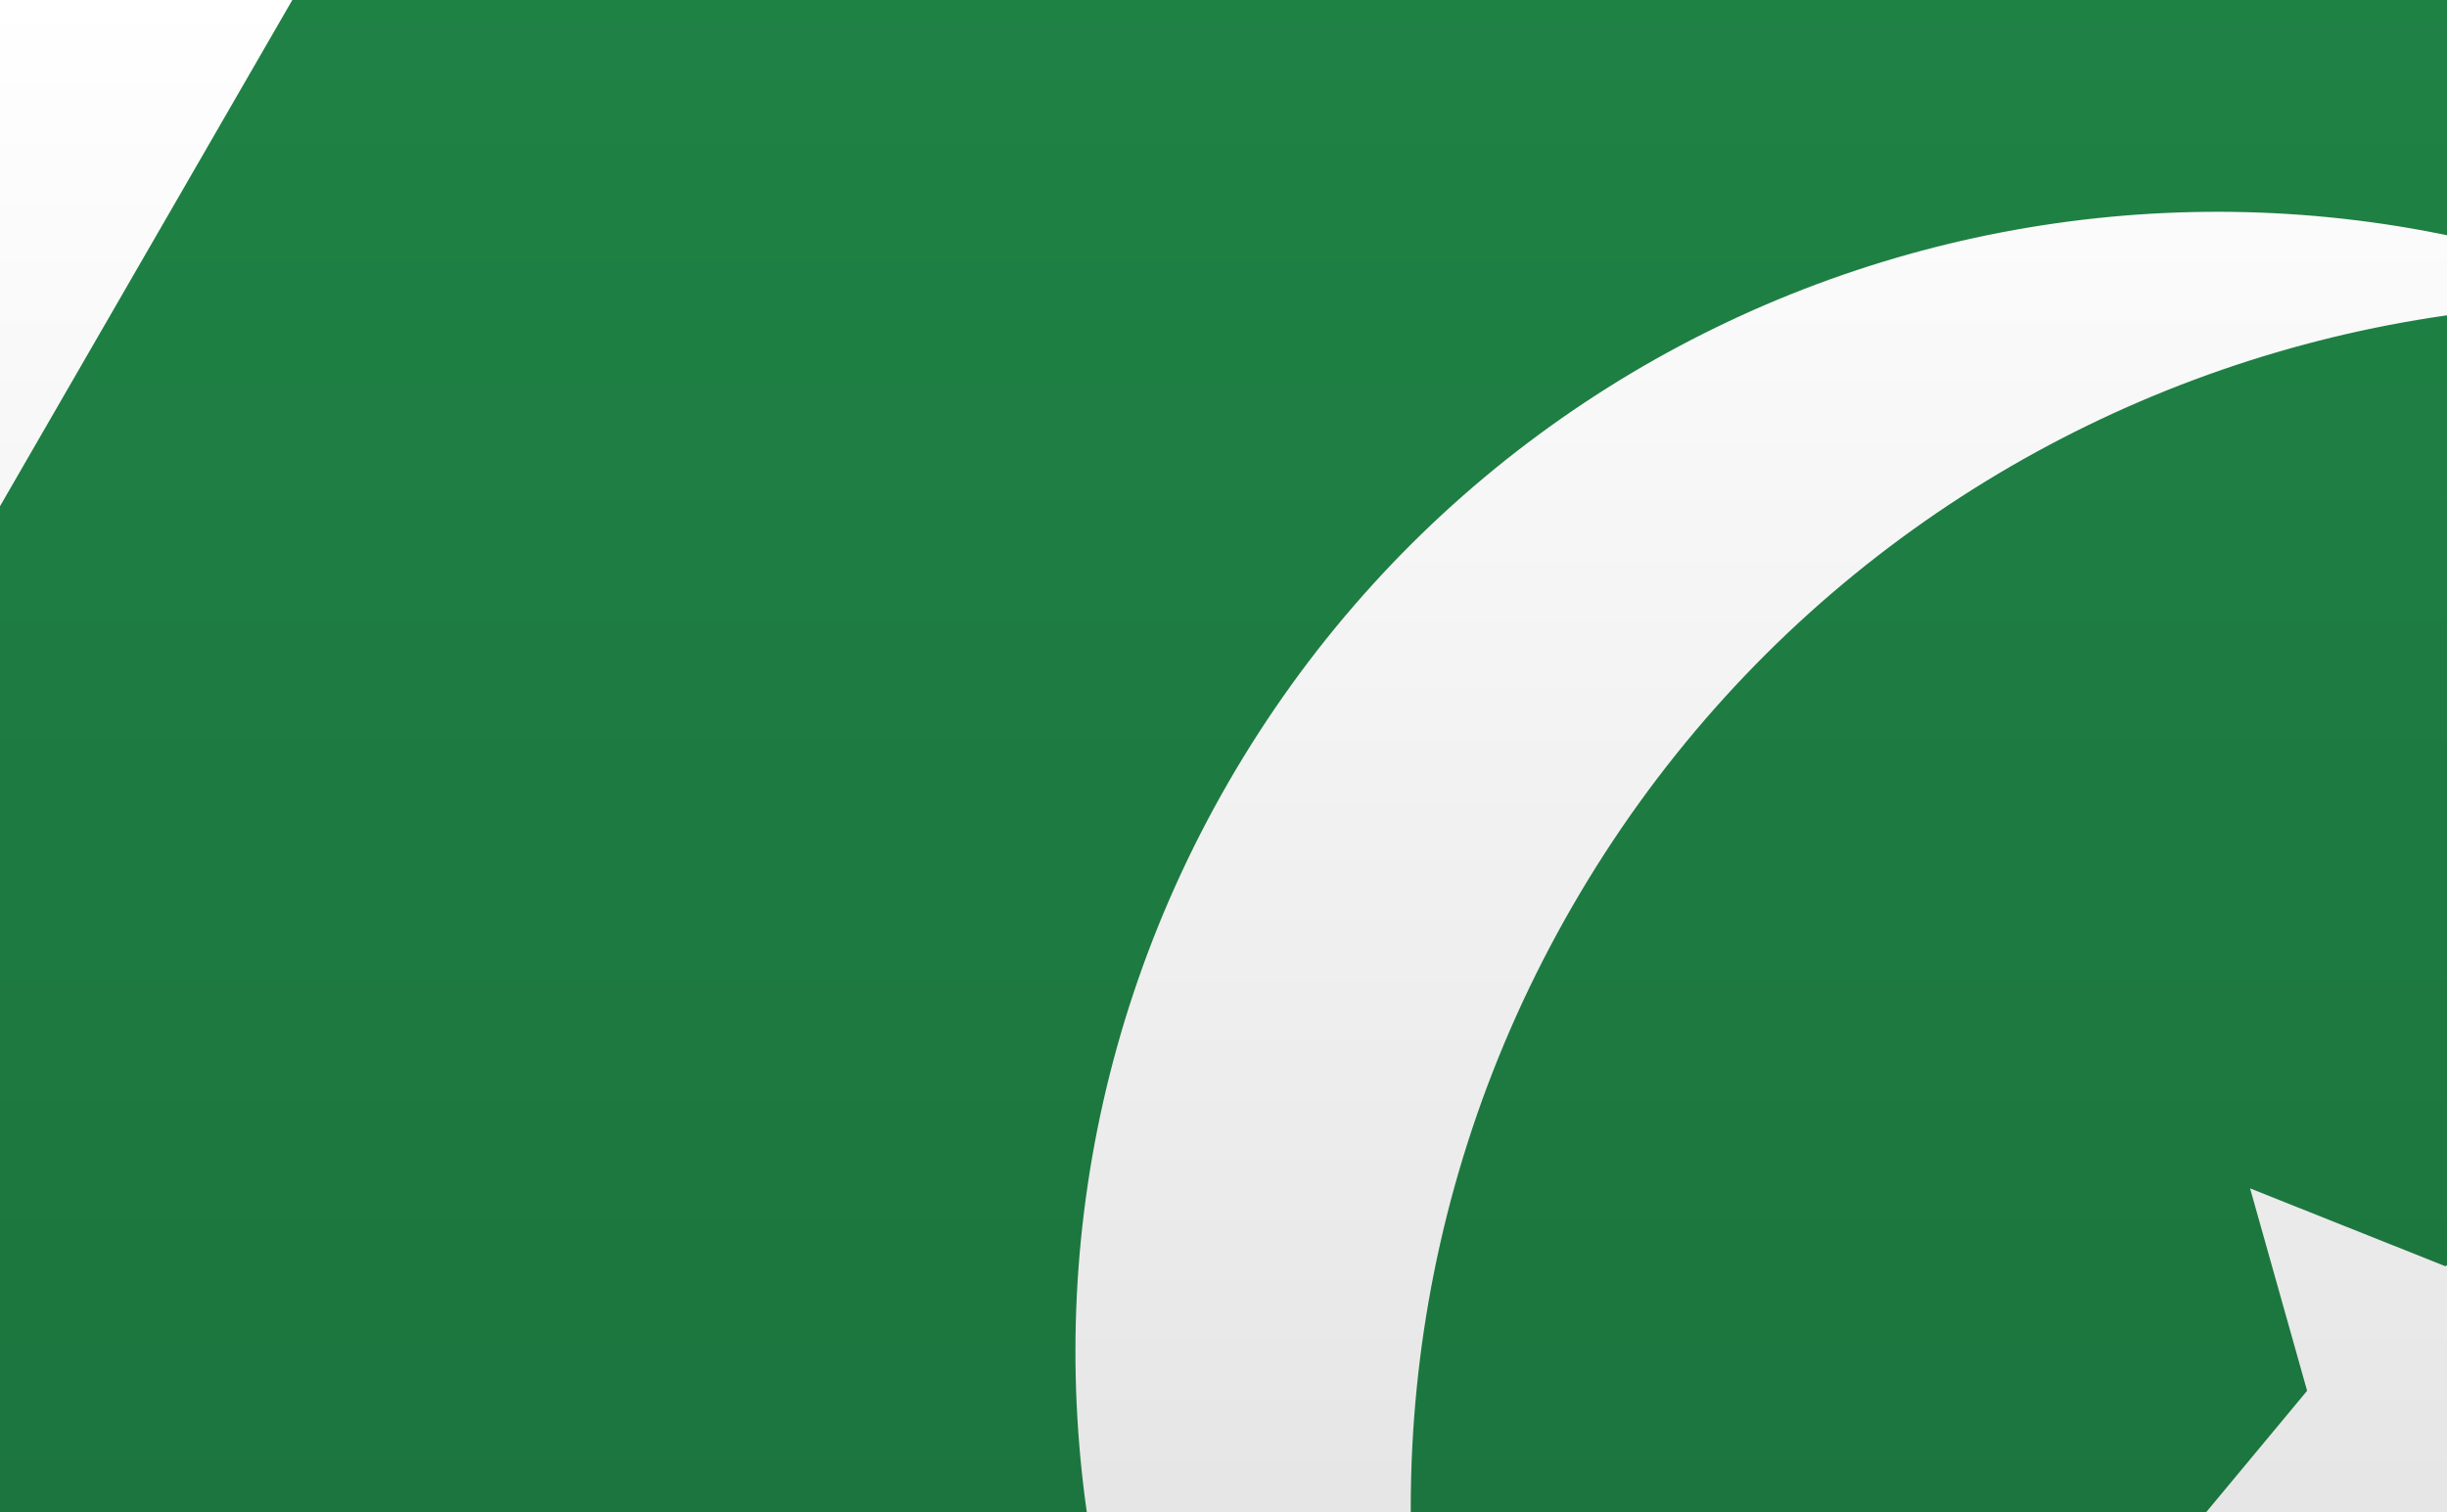
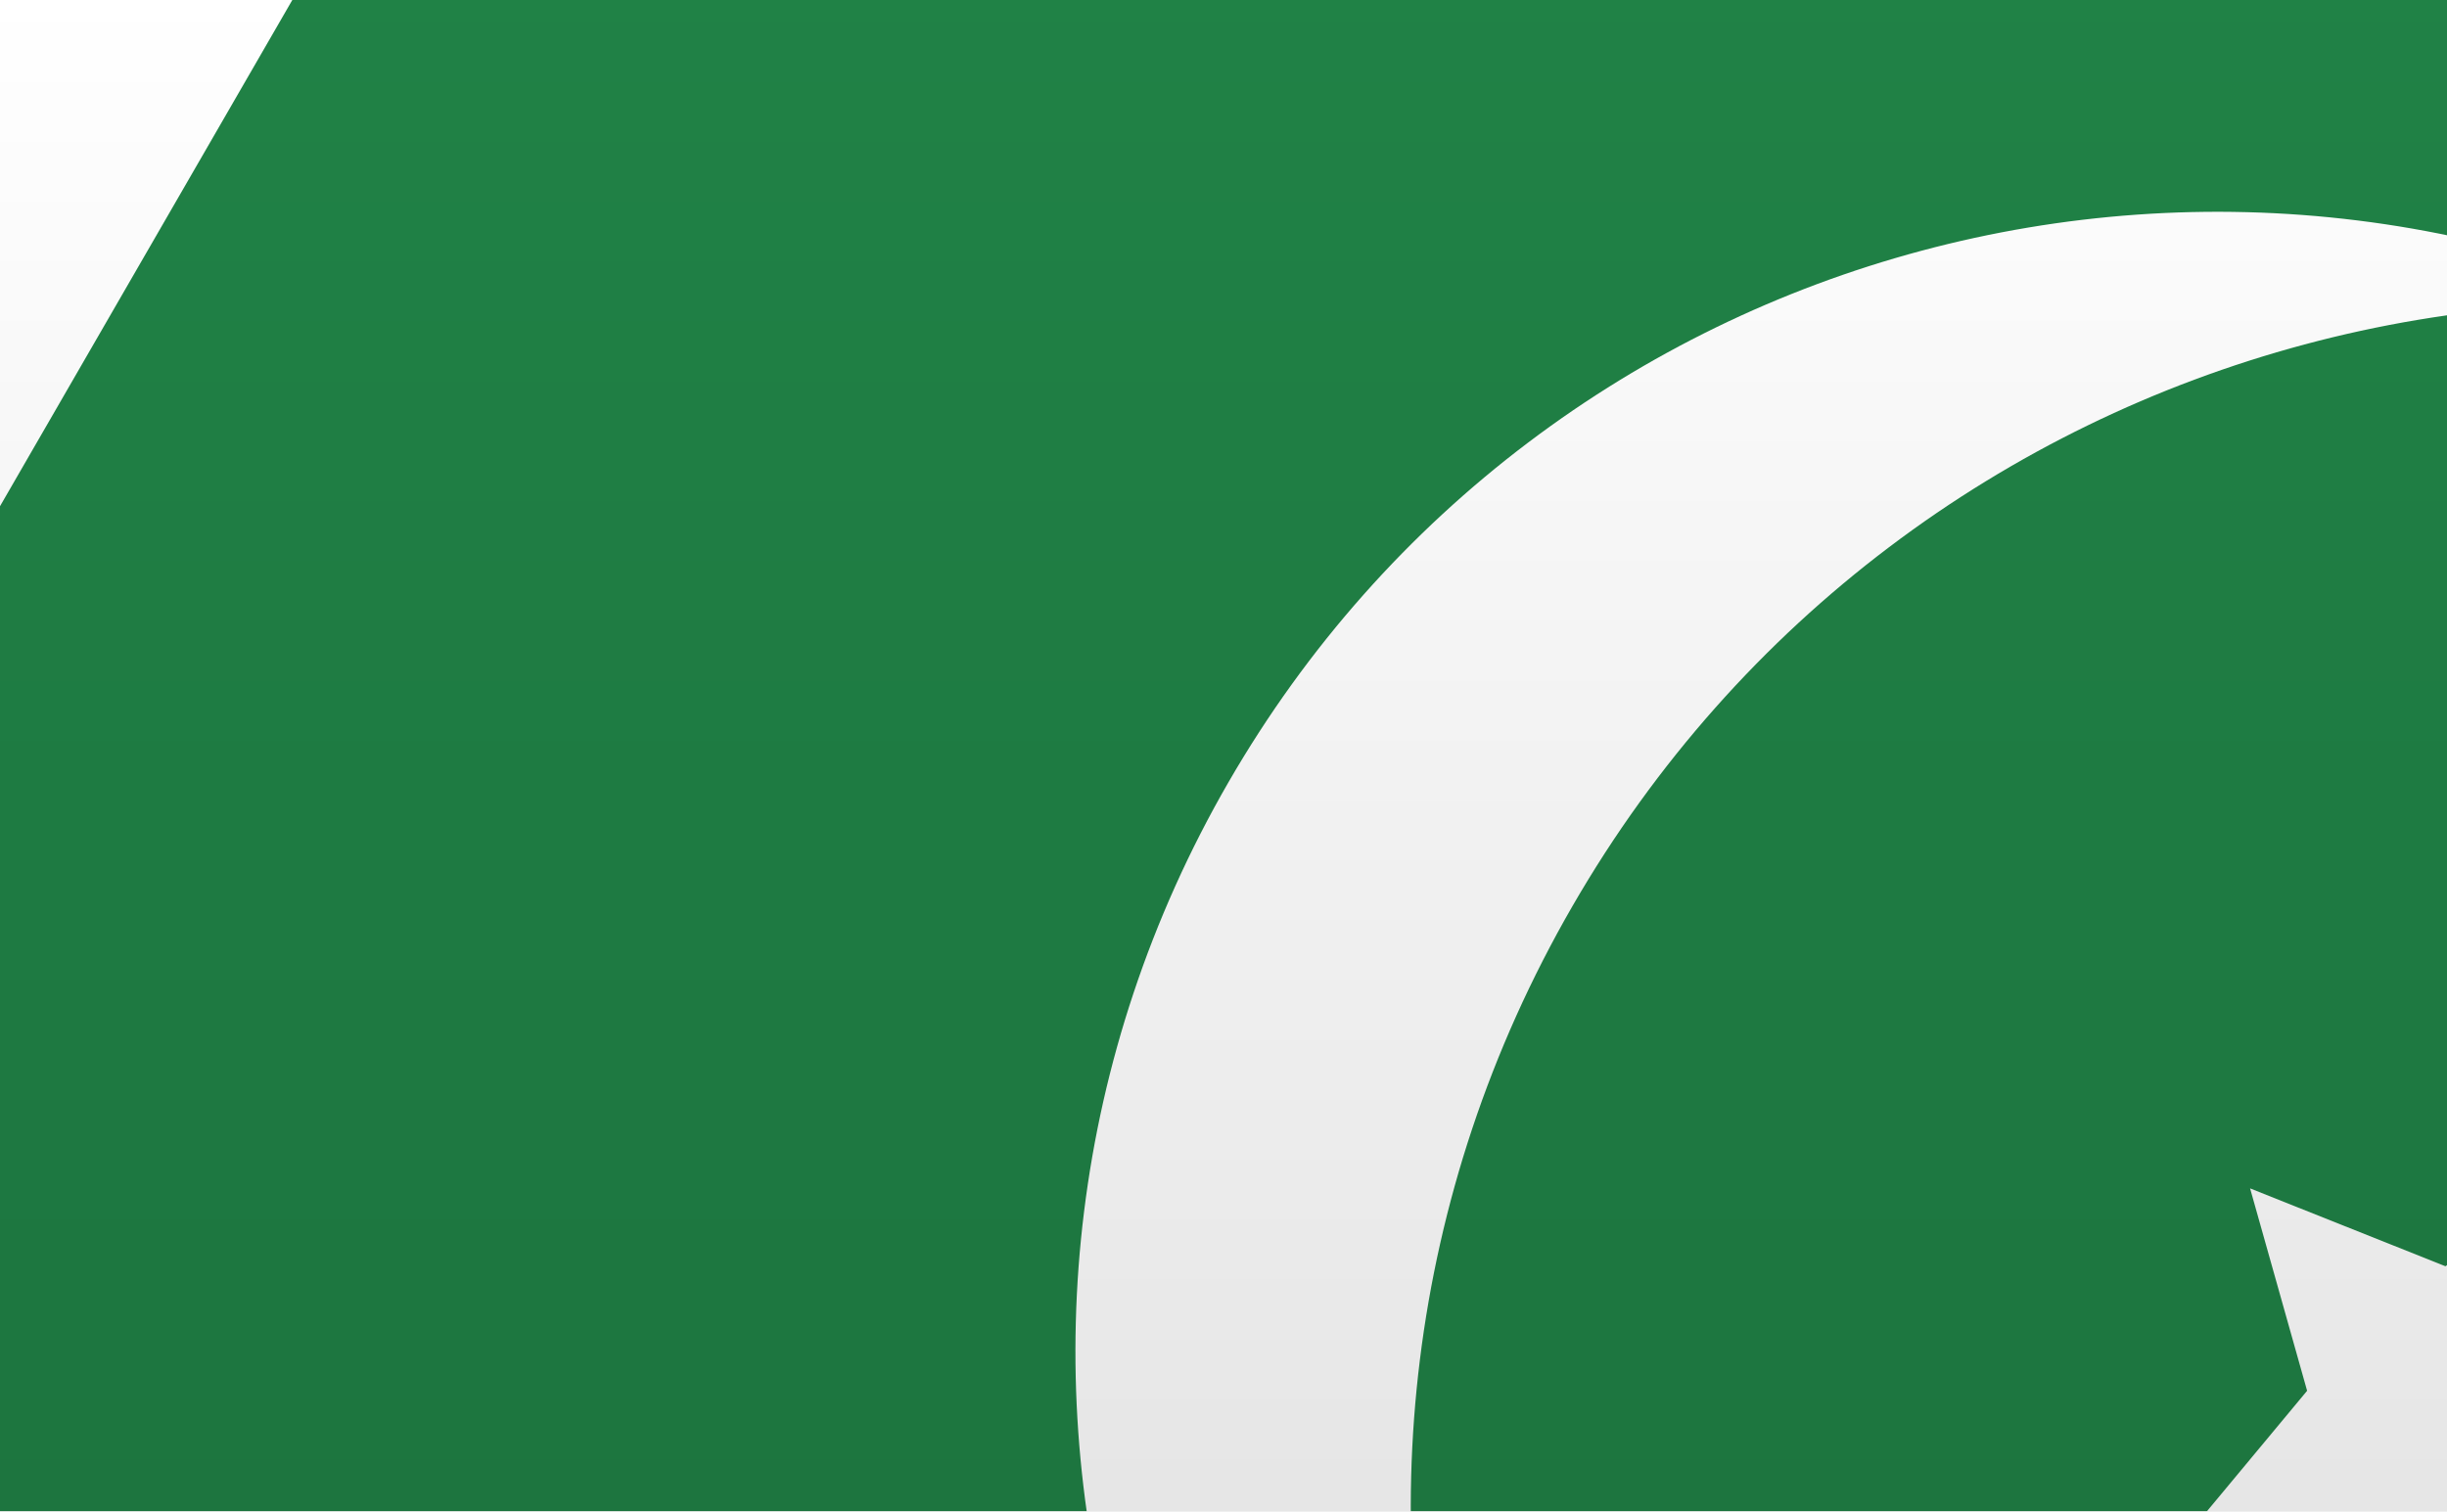
<svg xmlns="http://www.w3.org/2000/svg" xmlns:xlink="http://www.w3.org/1999/xlink" width="340" height="210" viewBox="0 0 340 210">
  <defs>
    <linearGradient x1="50%" y1="0%" x2="50%" y2="100%" id="b">
      <stop stop-opacity="0" offset="0%" />
      <stop stop-opacity=".1" offset="100%" />
    </linearGradient>
-     <path id="a" d="M0 0h340v210.203H0z" />
+     <path id="a" d="M0 0h340v210H0z" />
  </defs>
  <g fill="none" fill-rule="evenodd">
    <mask id="c" fill="#fff">
      <use xlink:href="#a" />
    </mask>
    <use fill="#FFF" xlink:href="#a" />
    <use fill="url(#b)" xlink:href="#a" />
    <g style="mix-blend-mode:multiply" mask="url(#c)">
      <g transform="rotate(30 330.799 158.987)">
-         <path fill="#1F8245" d="M0 0h385.333v375H0z" />
+         <path fill="#208246" d="M0 0h385.333v375H0z" />
        <circle fill="#FFF" cx="325.5" cy="195.5" r="158.5" />
-         <circle fill="#1F8245" cx="384.5" cy="186.5" r="167.5" />
+         <circle fill="#208246" cx="384.5" cy="186.5" r="167.5" />
        <path fill="#FFF" d="M360 209l-25.863 13.597 4.94-28.799-20.923-20.395 28.915-4.201L360 143l12.931 26.202 28.915 4.201-20.923 20.395 4.94 28.799z" />
      </g>
    </g>
  </g>
</svg>
